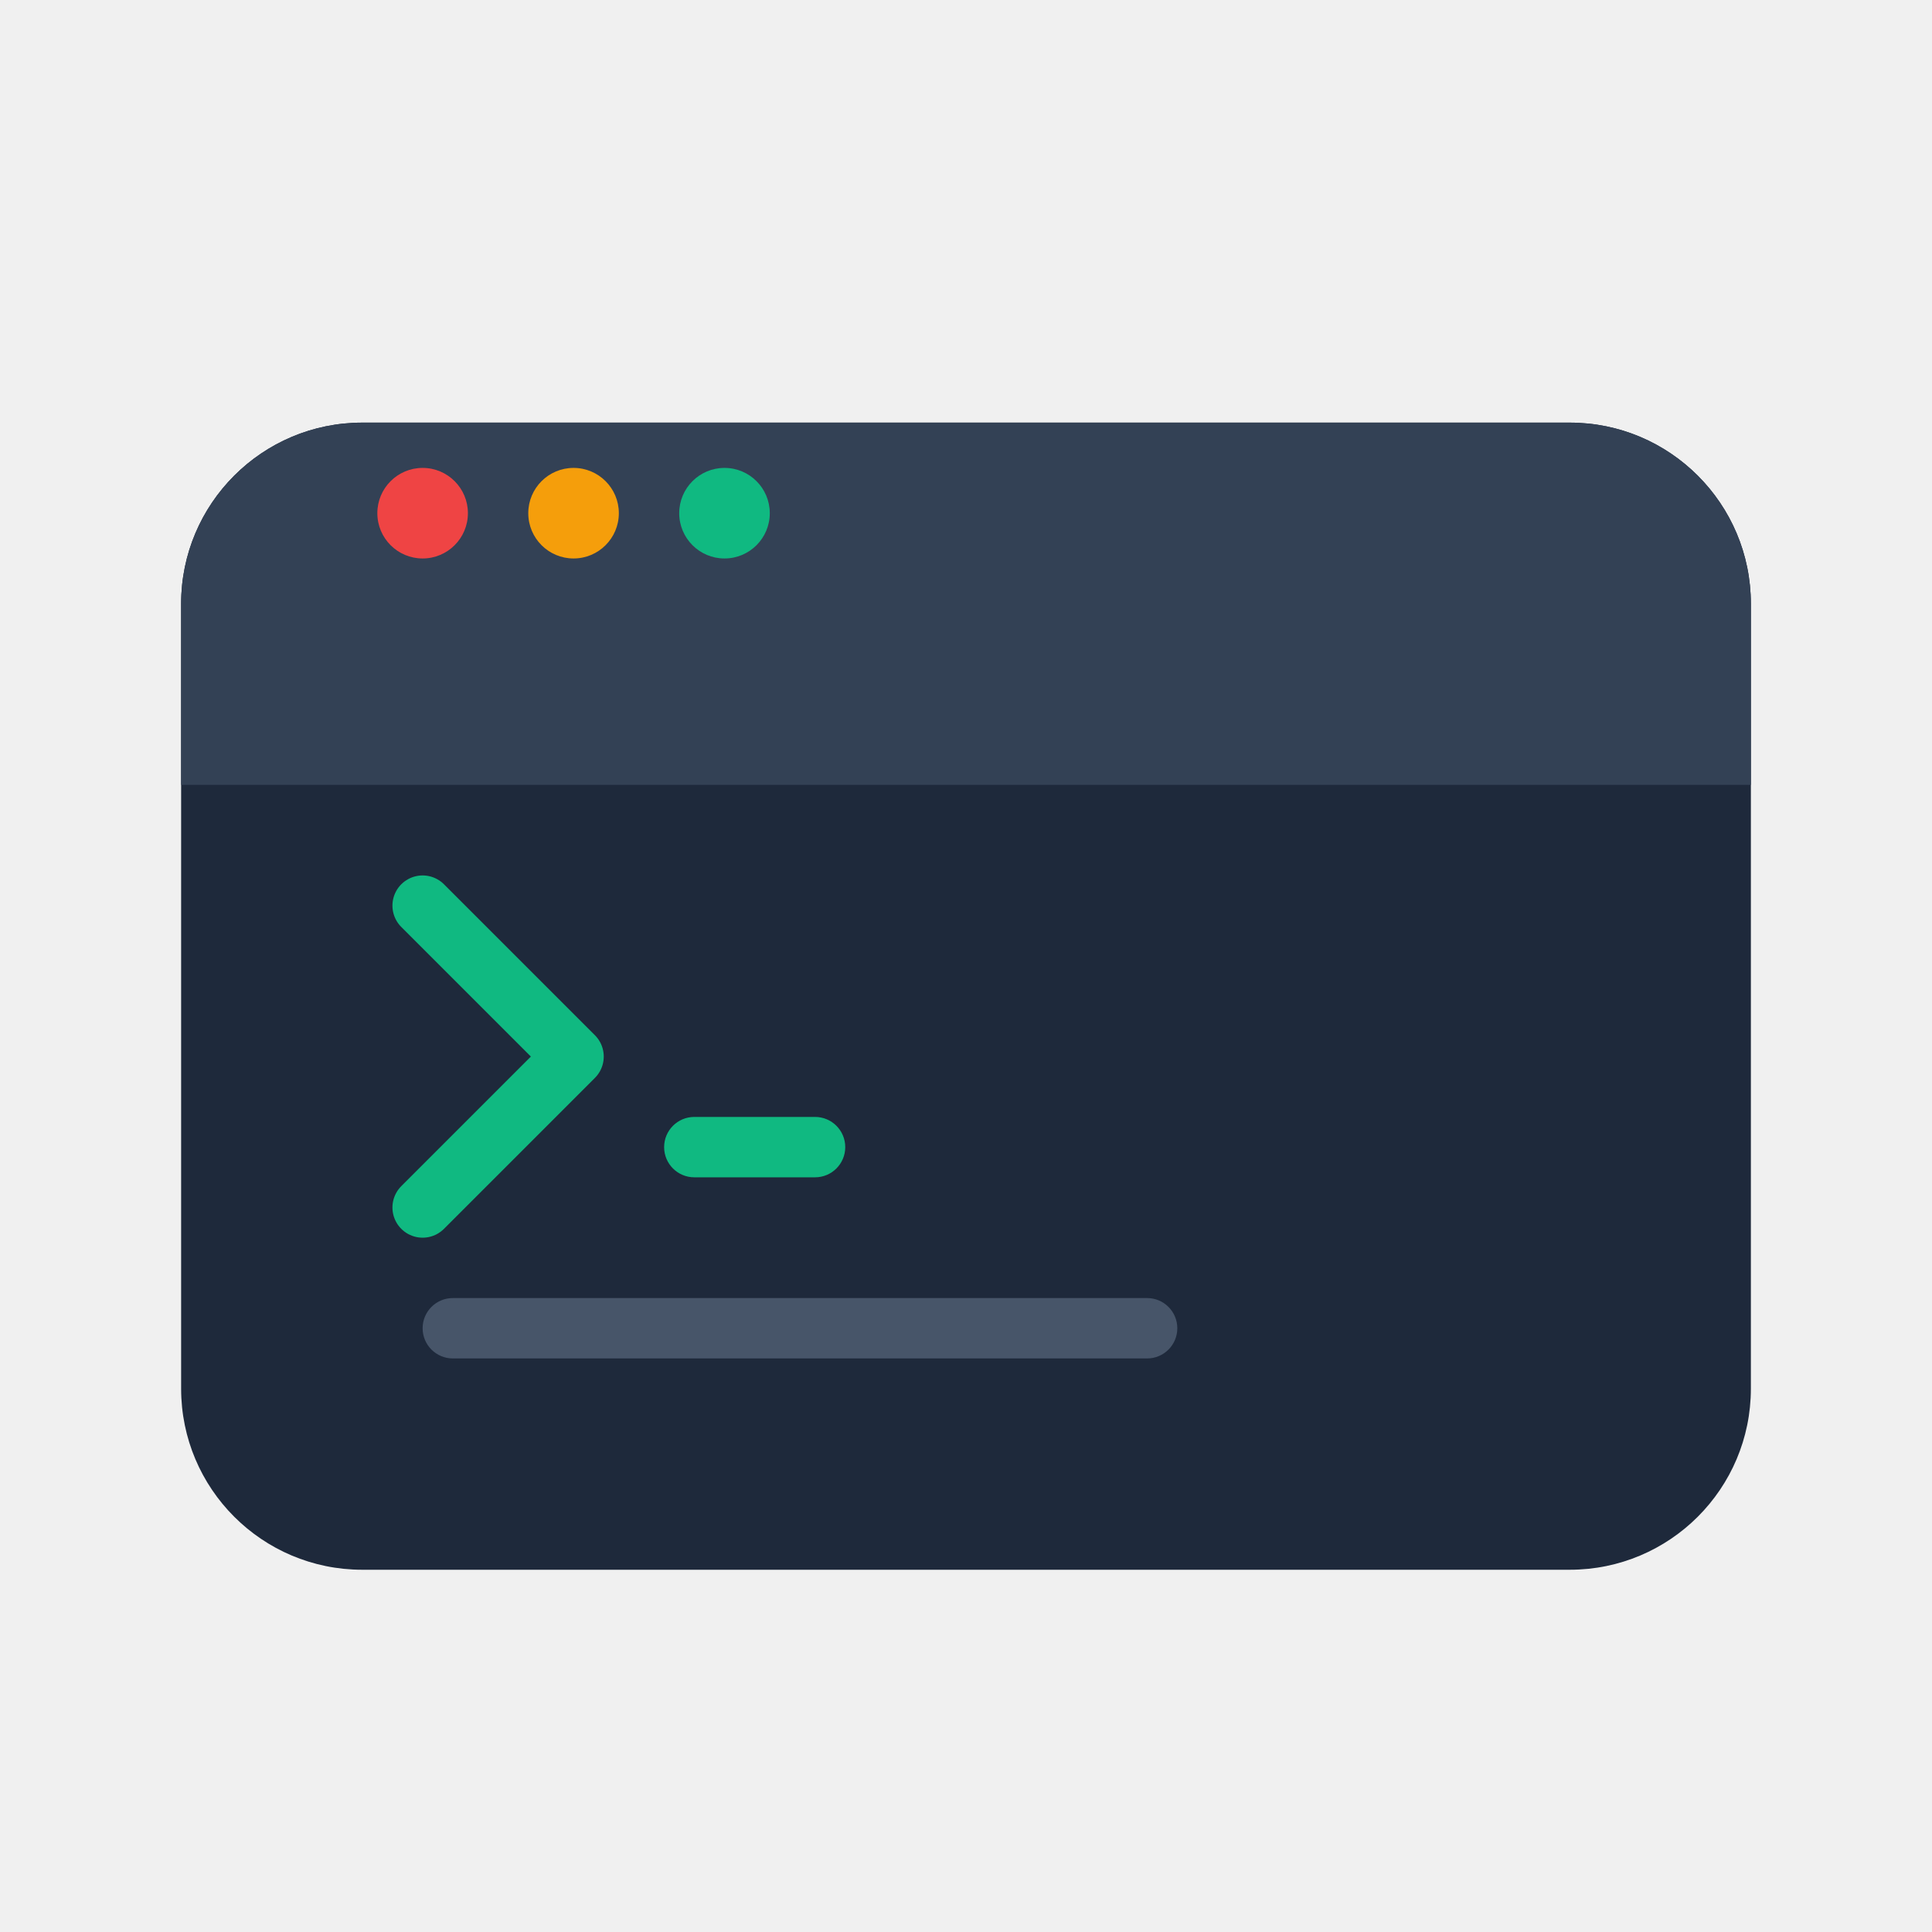
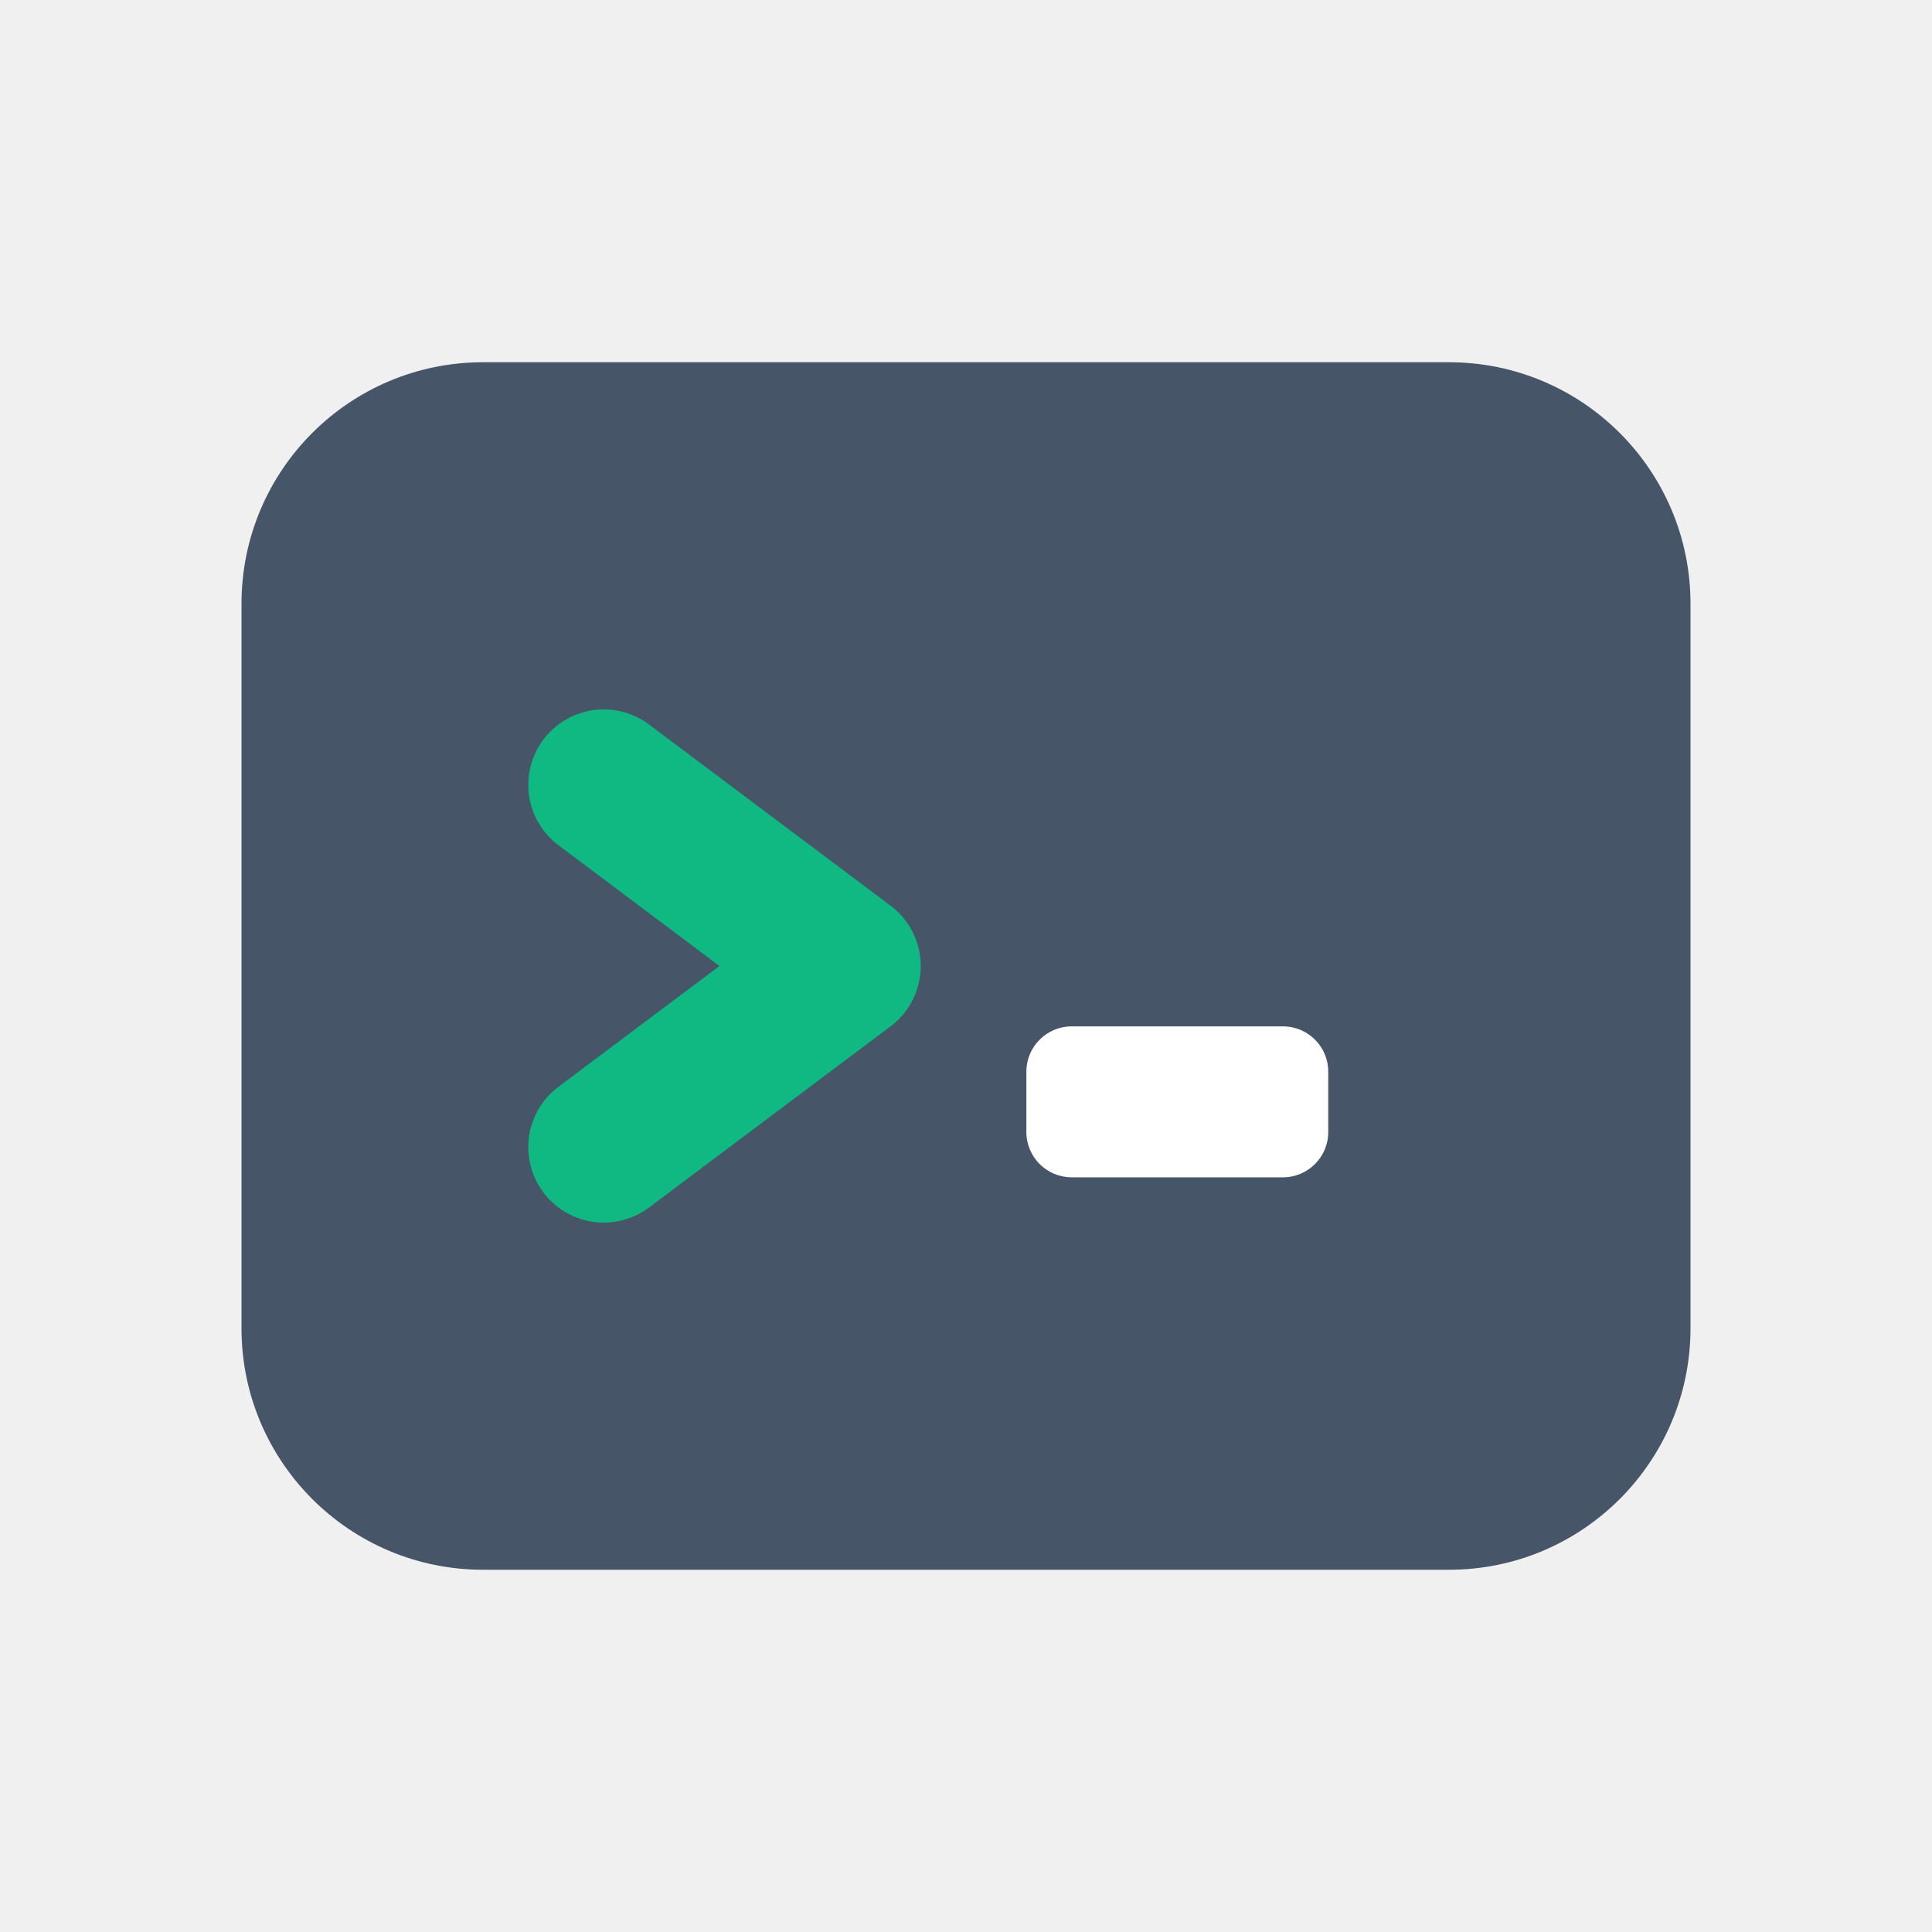
<svg xmlns="http://www.w3.org/2000/svg" viewBox="0 0 256 256">
-   <rect x="24" y="56" width="208" height="152" rx="24" fill="#1E293B" />
-   <path d="M24 80a24 24 0 0 1 24-24h160a24 24 0 0 1 24 24v24H24z" fill="#334155" />
-   <circle cx="56" cy="68" r="6" fill="#EF4444" />
-   <circle cx="76" cy="68" r="6" fill="#F59E0B" />
-   <circle cx="96" cy="68" r="6" fill="#10B981" />
-   <path d="M56 120l20 20-20 20" stroke="#10B981" stroke-width="8" stroke-linecap="round" stroke-linejoin="round" fill="none" />
-   <rect x="88" y="148" width="24" height="8" rx="4" fill="#10B981" />
-   <rect x="56" y="172" width="100" height="8" rx="4" fill="#475569" />
+   <rect x="32" y="48" width="192" height="160" rx="32" fill="#475569" />
+   <path d="M80 104 L112 128 L80 152" stroke="#10B981" stroke-width="20" stroke-linecap="round" stroke-linejoin="round" fill="none" />
+   <rect x="136" y="136" width="40" height="20" rx="6" fill="#FFFFFF" />
</svg>
